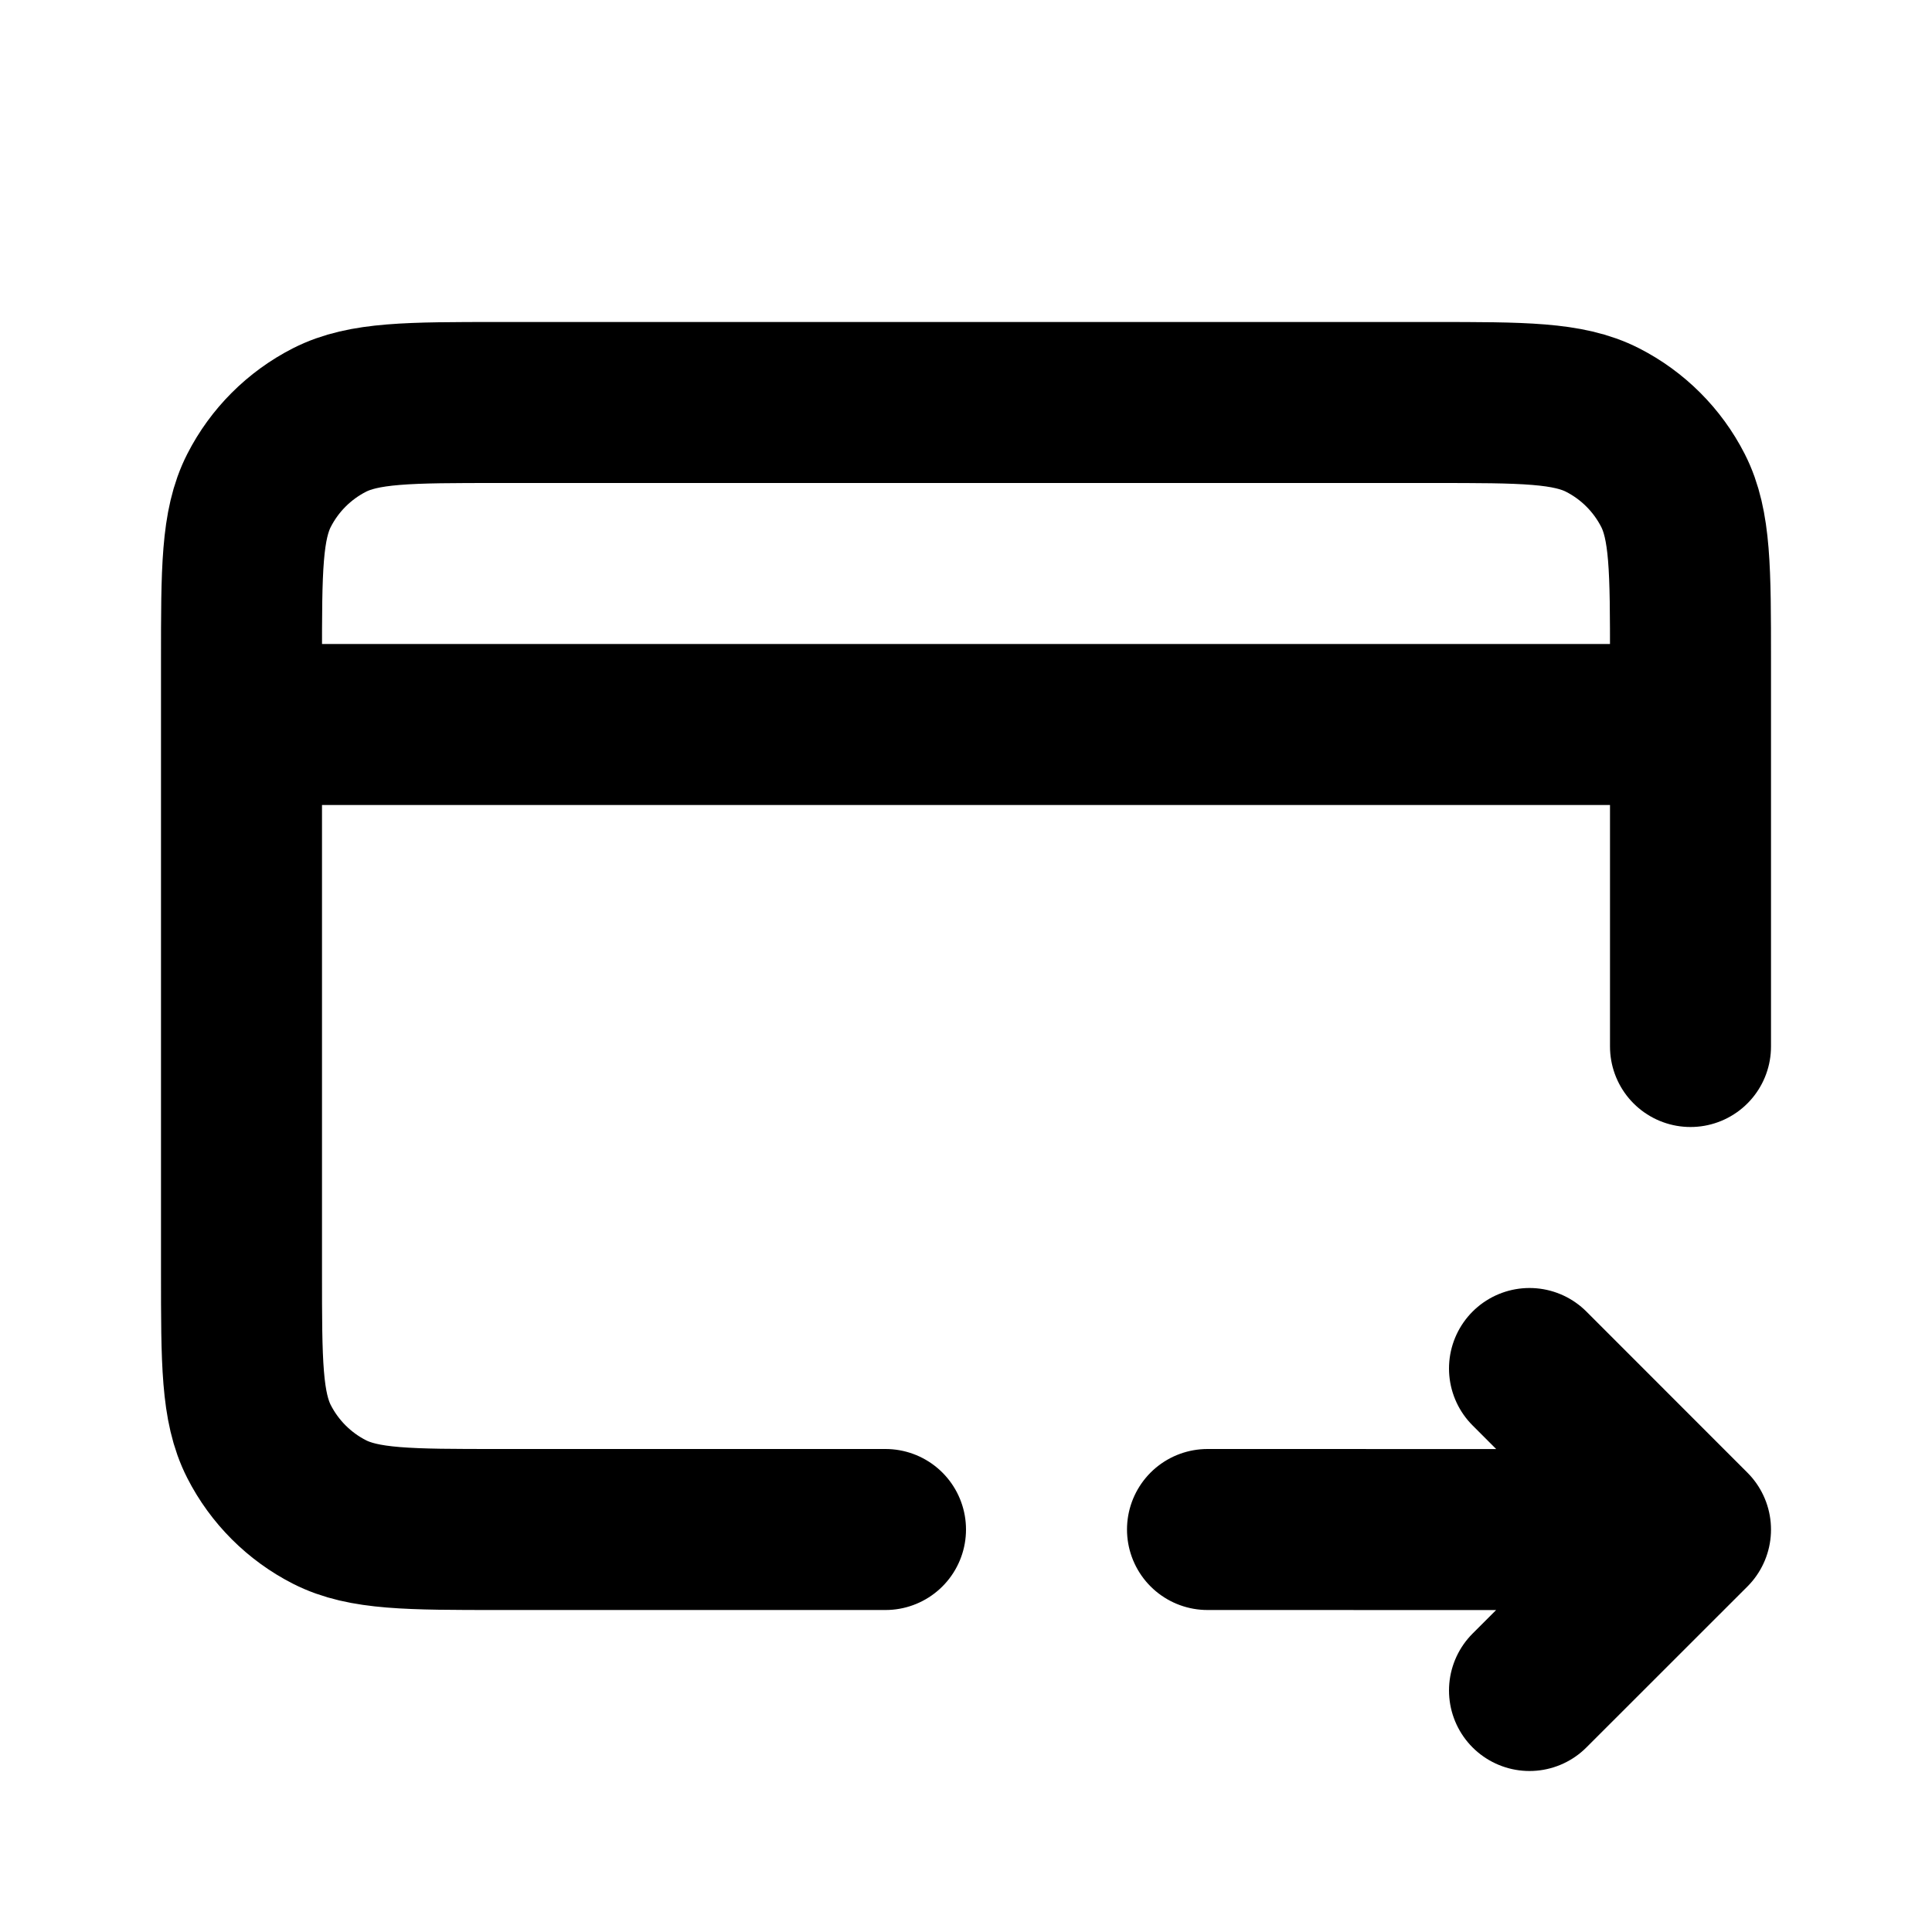
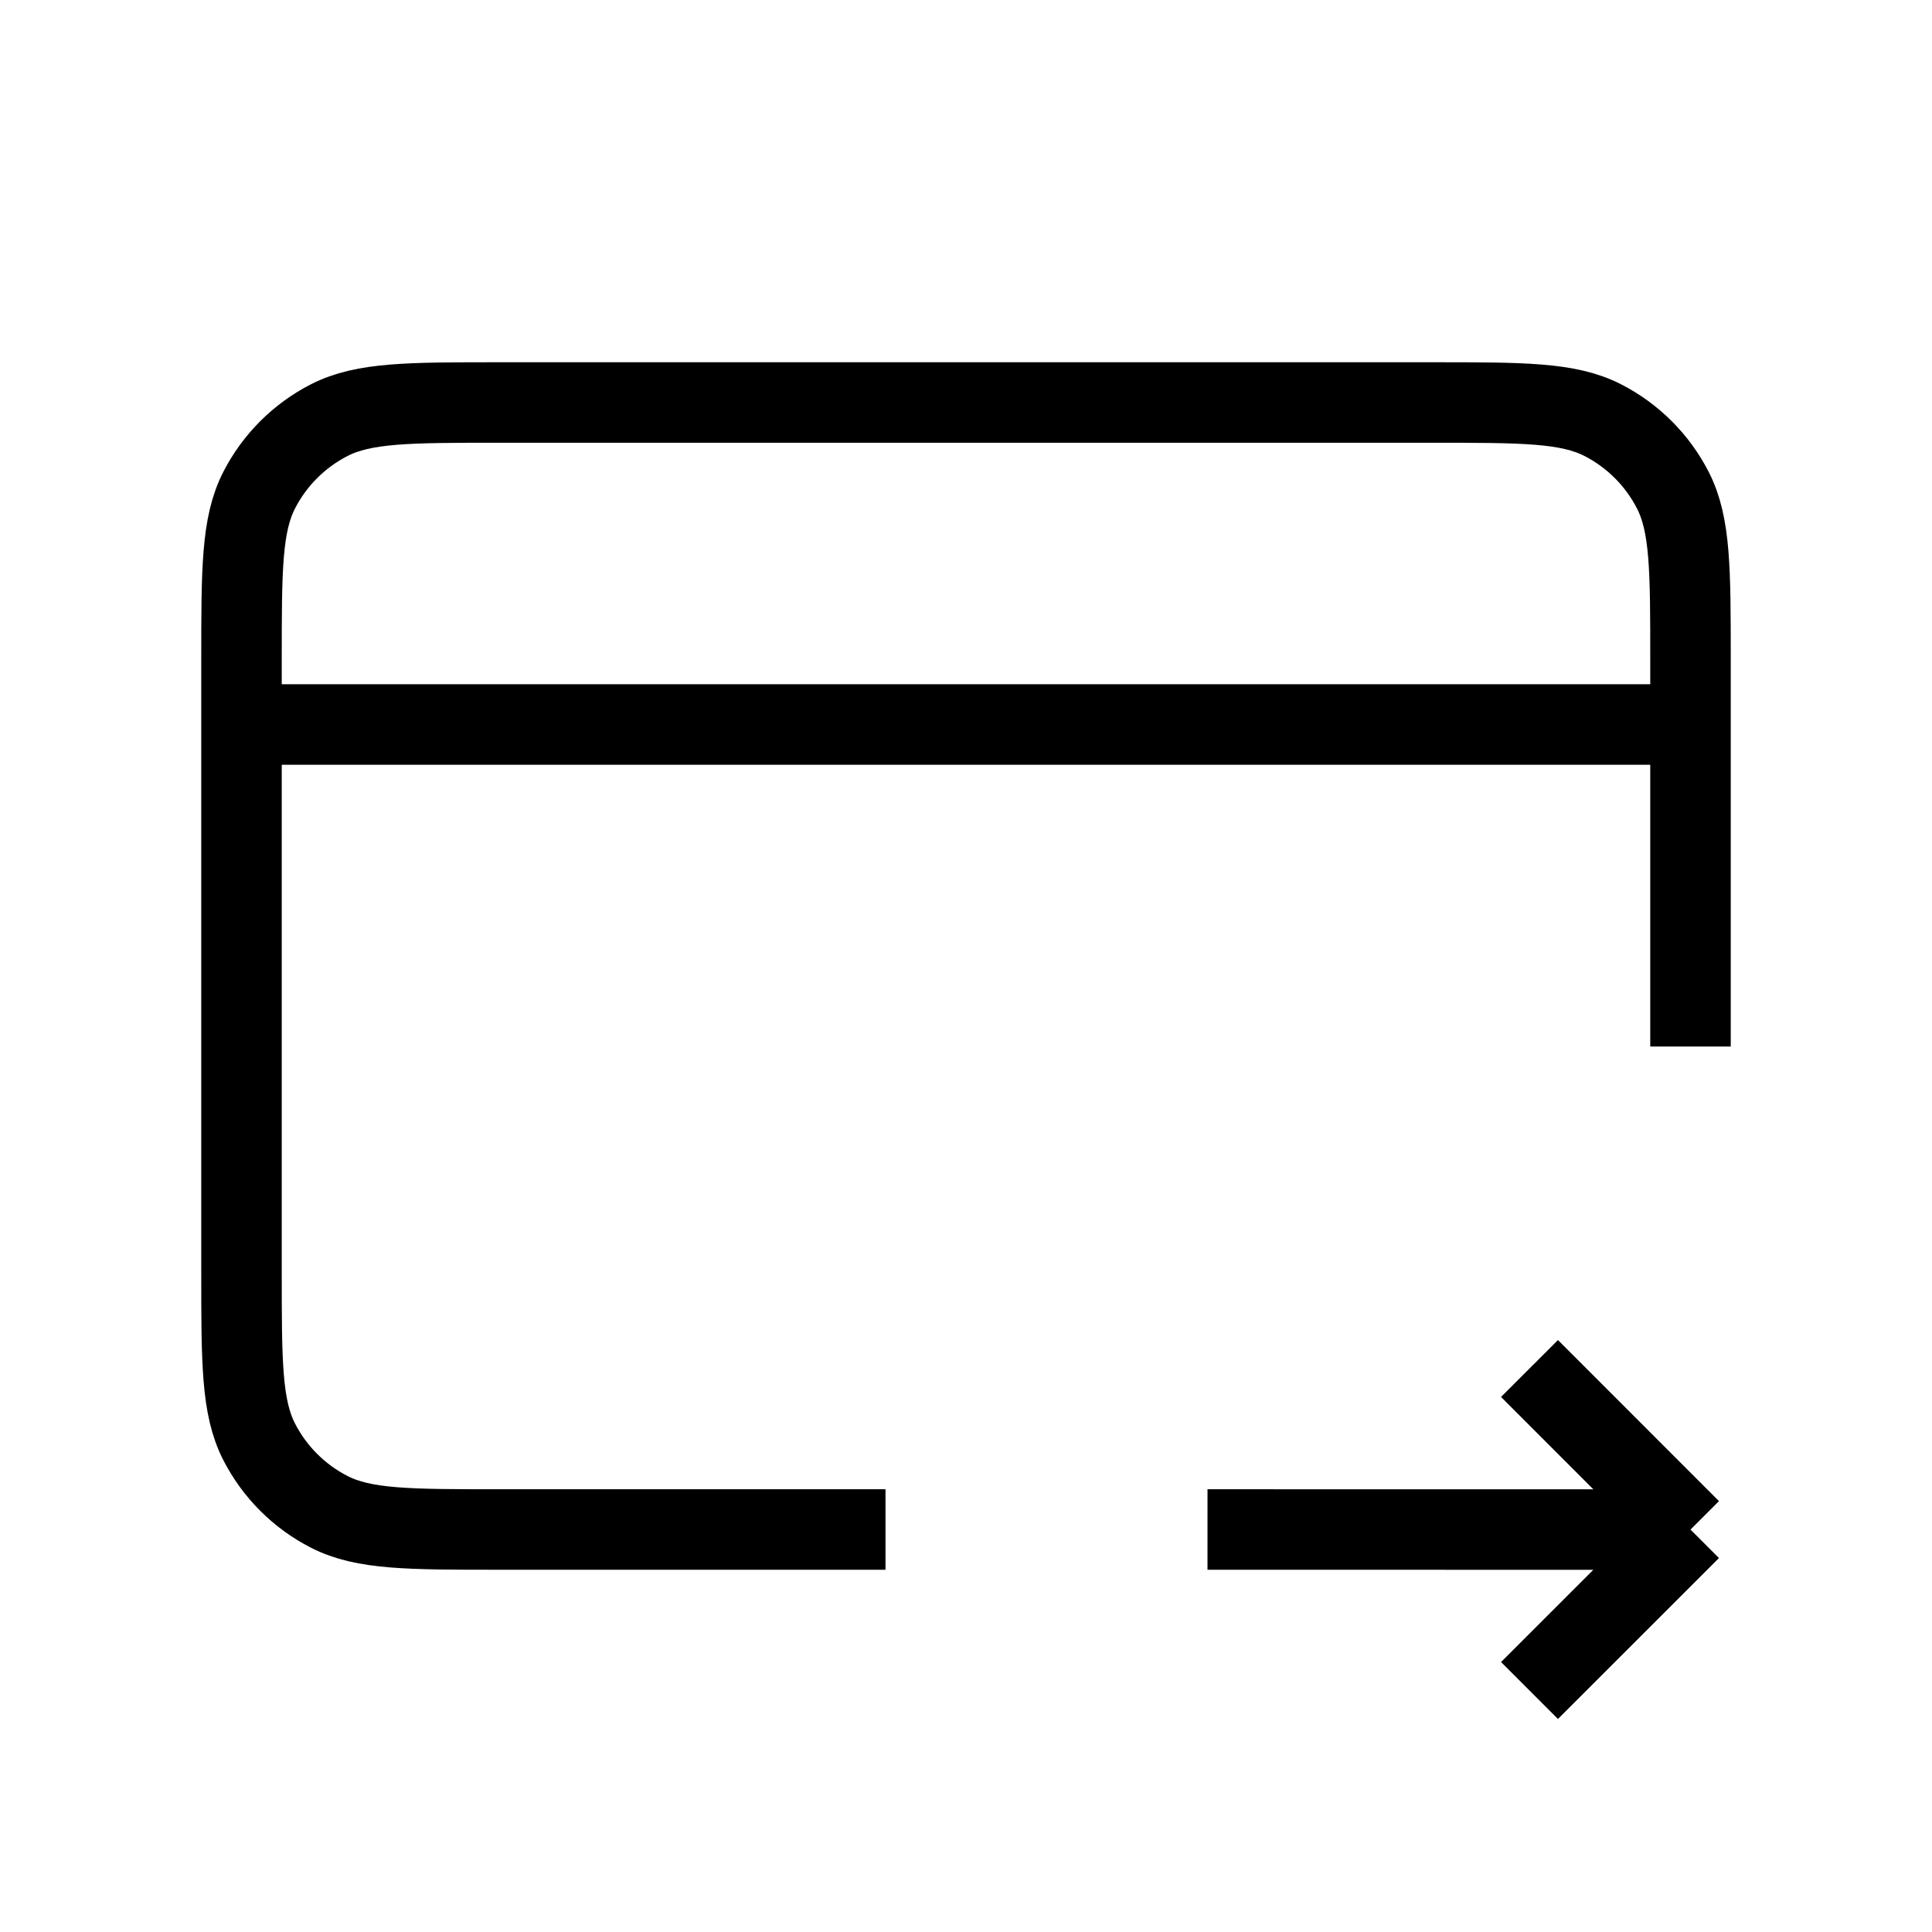
<svg xmlns="http://www.w3.org/2000/svg" width="800px" height="800px" viewBox="0 0 24 24" fill="none">
-   <path d="M11 19H6.2C5.08 19 4.52 19 4.092 18.782C3.716 18.59 3.41 18.284 3.218 17.908C3 17.48 3 16.92 3 15.8V8.2C3 7.08 3 6.52 3.218 6.092C3.41 5.716 3.716 5.41 4.092 5.218C4.52 5 5.08 5 6.2 5H17.8C18.92 5 19.48 5 19.908 5.218C20.284 5.41 20.59 5.716 20.782 6.092C21 6.52 21 7.08 21 8.2V13M3 9H21M21 19.001L15 19M21 19.001L19 17M21 19.001L19 21" stroke="#000000" stroke-width="2" stroke-linecap="round" stroke-linejoin="round" />
+   <path d="M11 19H6.2C5.08 19 4.52 19 4.092 18.782C3.716 18.59 3.41 18.284 3.218 17.908C3 17.48 3 16.92 3 15.8V8.2C3 7.08 3 6.52 3.218 6.092C3.41 5.716 3.716 5.41 4.092 5.218C4.52 5 5.08 5 6.2 5H17.8C18.92 5 19.48 5 19.908 5.218C20.284 5.41 20.59 5.716 20.782 6.092C21 6.52 21 7.08 21 8.2V13M3 9H21M21 19.001L15 19M21 19.001L19 17M21 19.001L19 21" stroke="#000000" strokeWidth="2" strokeLinecap="round" strokeLinejoin="round" />
</svg>
